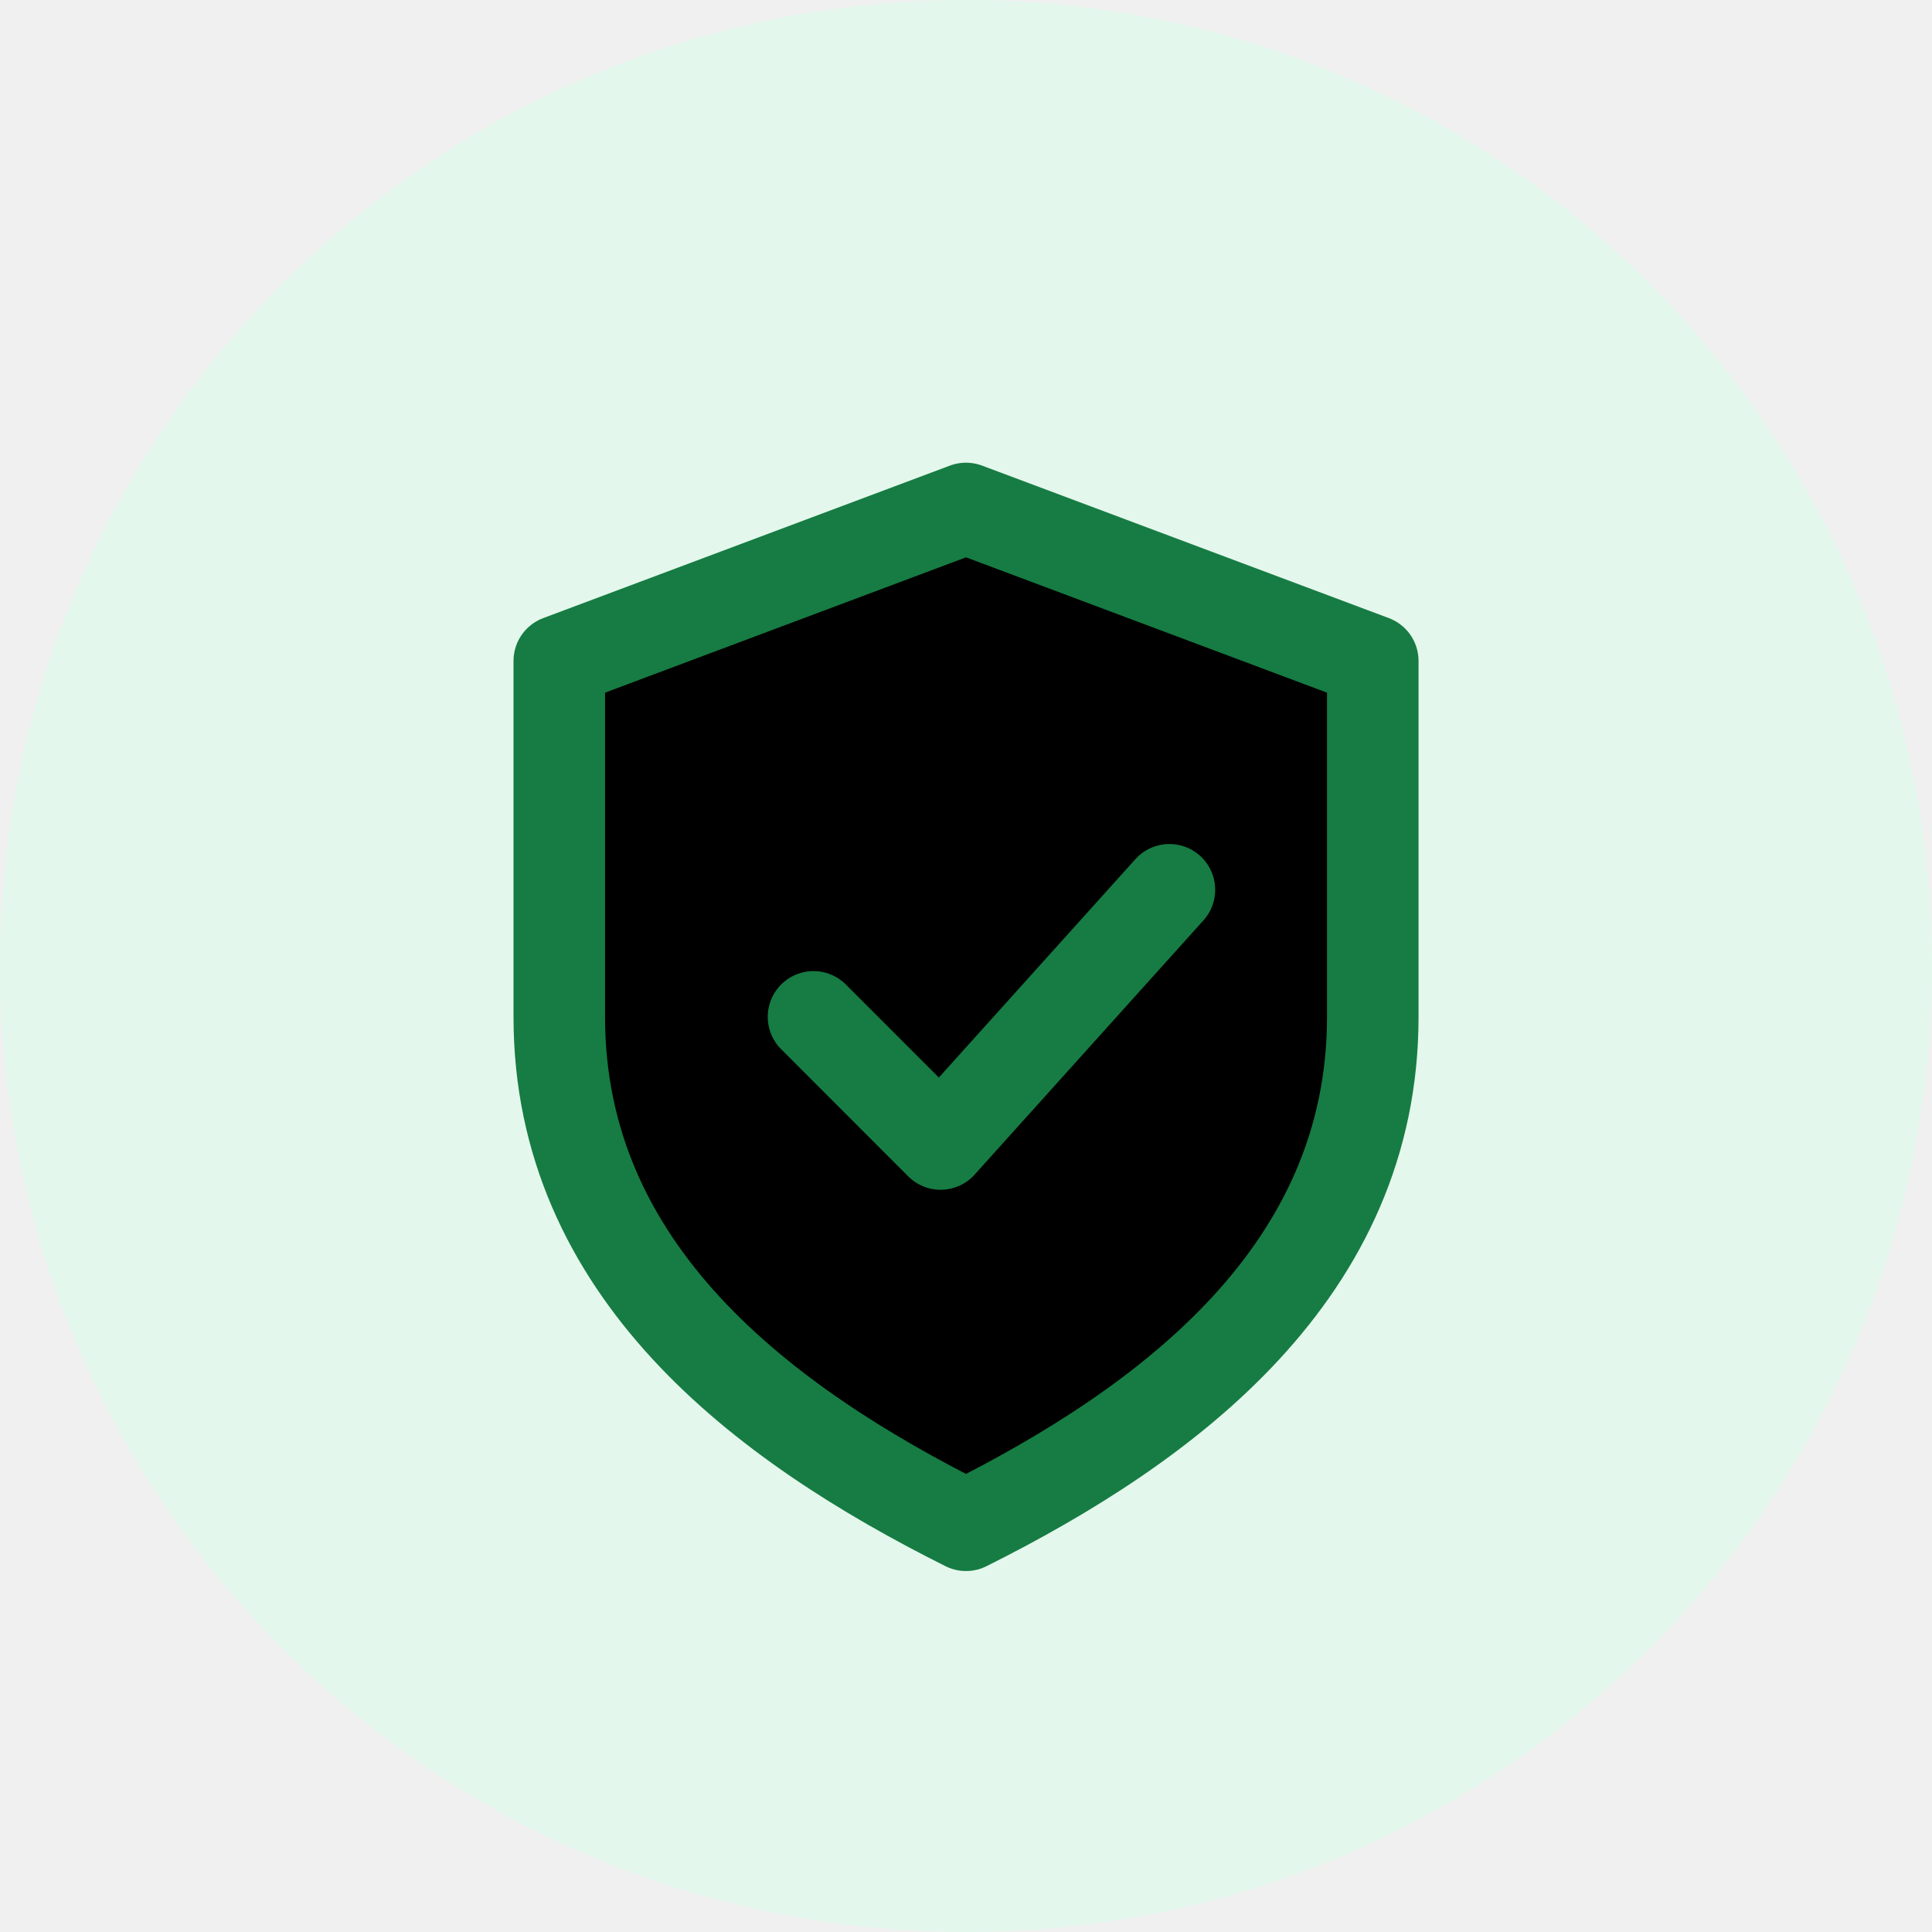
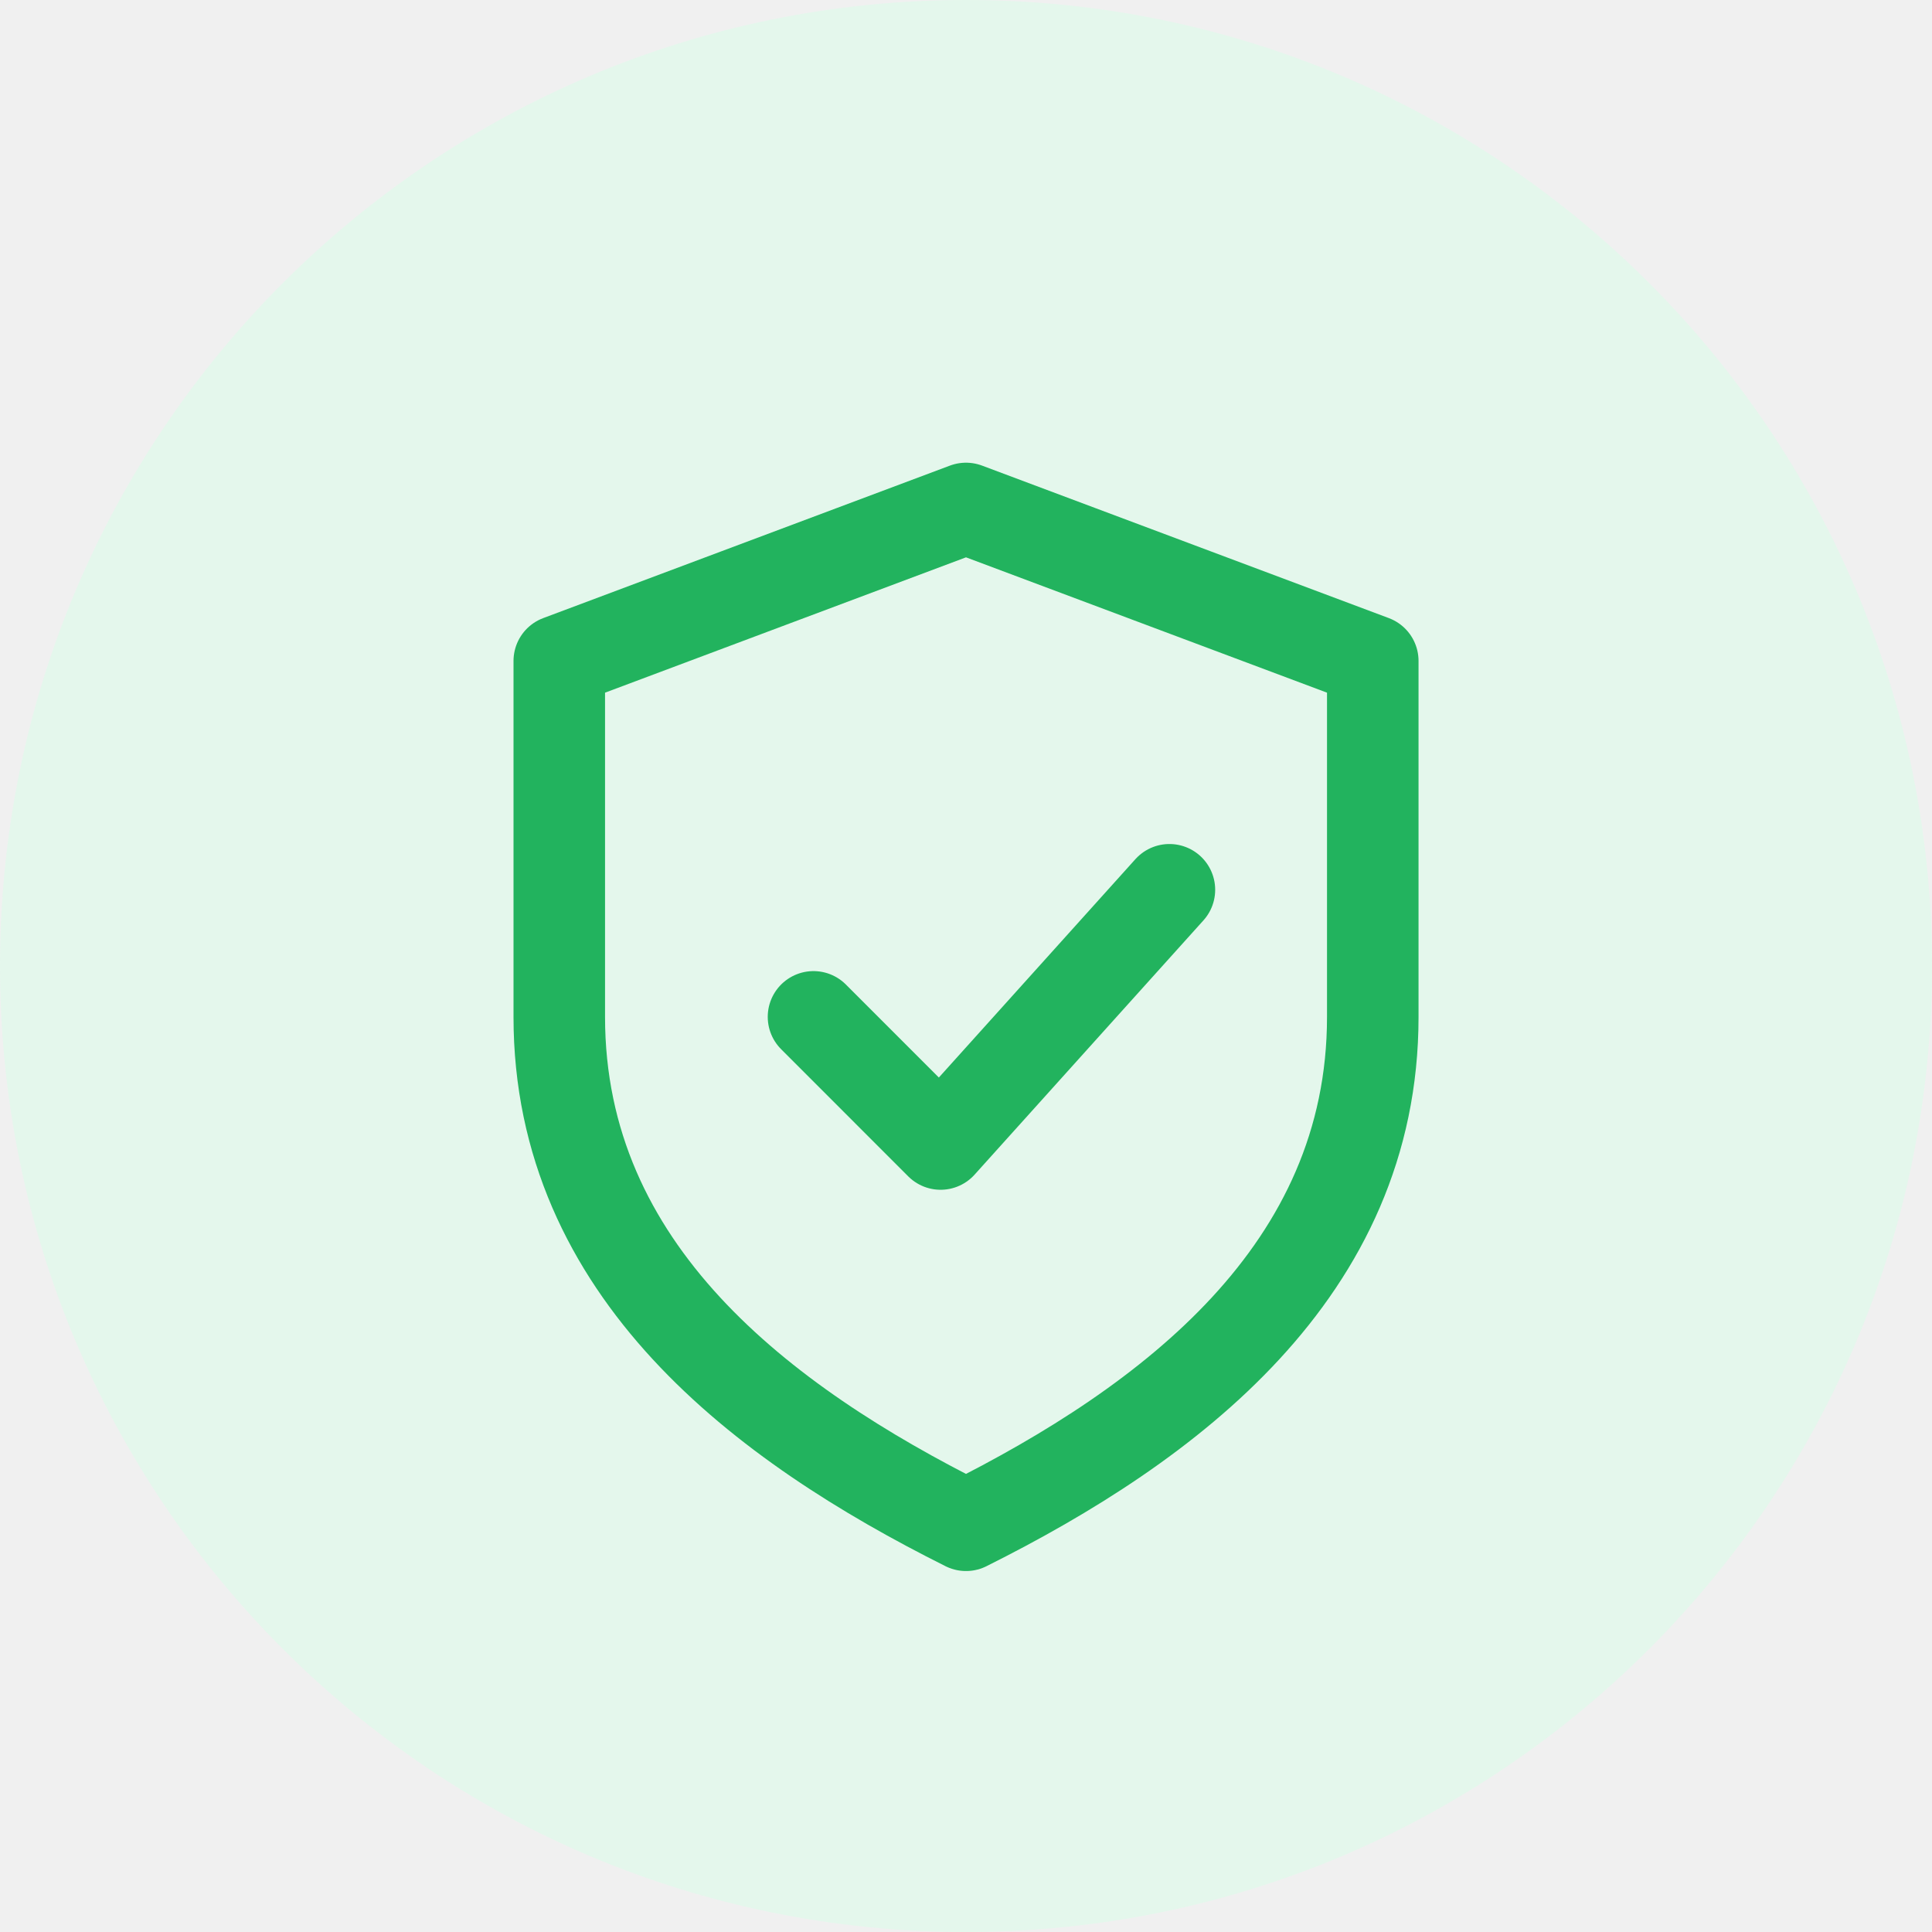
- <svg xmlns="http://www.w3.org/2000/svg" width="37.108" height="37.108" viewBox="32 493.906 37.108 37.108">
-   <defs>
-     <filter id="filter1_d_586_24042" x="11" y="141" width="352" height="211" filterUnits="userSpaceOnUse" color-interpolation-filters="sRGB">
-       <feFlood flood-opacity="0" result="BackgroundImageFix" />
-       <feColorMatrix in="SourceAlpha" type="matrix" values="0 0 0 0 0 0 0 0 0 0 0 0 0 0 0 0 0 0 127 0" result="hardAlpha" />
-       <feOffset />
-       <feGaussianBlur stdDeviation="2" />
-       <feComposite in2="hardAlpha" operator="out" />
-       <feColorMatrix type="matrix" values="0 0 0 0 0 0 0 0 0 0 0 0 0 0 0 0 0 0 0.06 0" />
-       <feBlend mode="normal" in2="BackgroundImageFix" result="effect1_dropShadow_586_24042" />
-       <feBlend mode="normal" in="SourceGraphic" in2="effect1_dropShadow_586_24042" result="shape" />
-     </filter>
-     <filter id="filter2_d_586_24042" x="12" y="670" width="352" height="67" filterUnits="userSpaceOnUse" color-interpolation-filters="sRGB">
-       <feFlood flood-opacity="0" result="BackgroundImageFix" />
-       <feColorMatrix in="SourceAlpha" type="matrix" values="0 0 0 0 0 0 0 0 0 0 0 0 0 0 0 0 0 0 127 0" result="hardAlpha" />
-       <feOffset />
-       <feGaussianBlur stdDeviation="2" />
-       <feComposite in2="hardAlpha" operator="out" />
-       <feColorMatrix type="matrix" values="0 0 0 0 0 0 0 0 0 0 0 0 0 0 0 0 0 0 0.06 0" />
-       <feBlend mode="normal" in2="BackgroundImageFix" result="effect1_dropShadow_586_24042" />
-       <feBlend mode="normal" in="SourceGraphic" in2="effect1_dropShadow_586_24042" result="shape" />
-     </filter>
-     <filter id="filter3_d_586_24042" x="12" y="381" width="352" height="261" filterUnits="userSpaceOnUse" color-interpolation-filters="sRGB">
-       <feFlood flood-opacity="0" result="BackgroundImageFix" />
-       <feColorMatrix in="SourceAlpha" type="matrix" values="0 0 0 0 0 0 0 0 0 0 0 0 0 0 0 0 0 0 127 0" result="hardAlpha" />
-       <feOffset />
-       <feGaussianBlur stdDeviation="2" />
-       <feComposite in2="hardAlpha" operator="out" />
-       <feColorMatrix type="matrix" values="0 0 0 0 0 0 0 0 0 0 0 0 0 0 0 0 0 0 0.06 0" />
-       <feBlend mode="normal" in2="BackgroundImageFix" result="effect1_dropShadow_586_24042" />
-       <feBlend mode="normal" in="SourceGraphic" in2="effect1_dropShadow_586_24042" result="shape" />
-     </filter>
-     <filter id="filter4_d_586_24042" x="37.324" y="50.337" width="8.092" height="8.346" filterUnits="userSpaceOnUse" color-interpolation-filters="sRGB">
-       <feFlood flood-opacity="0" result="BackgroundImageFix" />
-       <feColorMatrix in="SourceAlpha" type="matrix" values="0 0 0 0 0 0 0 0 0 0 0 0 0 0 0 0 0 0 127 0" result="hardAlpha" />
-       <feOffset dx="-0.302" dy="1.057" />
-       <feGaussianBlur stdDeviation="0.944" />
-       <feComposite in2="hardAlpha" operator="out" />
-       <feColorMatrix type="matrix" values="0 0 0 0 0.685 0 0 0 0 0.741 0 0 0 0 0.783 0 0 0 1 0" />
-       <feBlend mode="normal" in2="BackgroundImageFix" result="effect1_dropShadow_586_24042" />
-       <feBlend mode="normal" in="SourceGraphic" in2="effect1_dropShadow_586_24042" result="shape" />
-     </filter>
-     <filter id="filter5_d_586_24042" x="21.636" y="54.284" width="15.421" height="7.595" filterUnits="userSpaceOnUse" color-interpolation-filters="sRGB">
-       <feFlood flood-opacity="0" result="BackgroundImageFix" />
-       <feColorMatrix in="SourceAlpha" type="matrix" values="0 0 0 0 0 0 0 0 0 0 0 0 0 0 0 0 0 0 127 0" result="hardAlpha" />
-       <feOffset dy="0.152" />
-       <feGaussianBlur stdDeviation="0.266" />
-       <feComposite in2="hardAlpha" operator="out" />
-       <feColorMatrix type="matrix" values="0 0 0 0 0 0 0 0 0 0 0 0 0 0 0 0 0 0 0.28 0" />
-       <feBlend mode="normal" in2="BackgroundImageFix" result="effect1_dropShadow_586_24042" />
-       <feBlend mode="normal" in="SourceGraphic" in2="effect1_dropShadow_586_24042" result="shape" />
-     </filter>
-     <filter id="filter6_f_586_24042" x="19.784" y="64.186" width="28.999" height="1.737" filterUnits="userSpaceOnUse" color-interpolation-filters="sRGB">
-       <feFlood flood-opacity="0" result="BackgroundImageFix" />
-       <feBlend mode="normal" in="SourceGraphic" in2="BackgroundImageFix" result="shape" />
-       <feGaussianBlur stdDeviation="0.264" result="effect1_foregroundBlur_586_24042" />
-     </filter>
-     <filter id="filter7_f_586_24042" x="19.331" y="64.677" width="29.677" height="0.681" filterUnits="userSpaceOnUse" color-interpolation-filters="sRGB">
-       <feFlood flood-opacity="0" result="BackgroundImageFix" />
-       <feBlend mode="normal" in="SourceGraphic" in2="BackgroundImageFix" result="shape" />
-       <feGaussianBlur stdDeviation="0.076" result="effect1_foregroundBlur_586_24042" />
-     </filter>
-     <linearGradient id="paint0_linear_586_24042" x1="41.742" y1="51.208" x2="41.659" y2="55.697" gradientUnits="userSpaceOnUse">
-       <stop stop-color="#F3F9FE" />
-       <stop offset="1" stop-color="#E1ECF4" />
-     </linearGradient>
-     <clipPath id="clip0_586_24042">
-       <rect width="375" height="812" fill="white" />
-     </clipPath>
-   </defs>
+ <svg xmlns="http://www.w3.org/2000/svg" width="37.108" height="37.108" viewBox="32 493.906 37.108 37.108" fill="none">
  <path d="M50.554 531.014C60.801 531.014 69.108 522.707 69.108 512.46C69.108 502.213 60.801 493.906 50.554 493.906C40.307 493.906 32 502.213 32 512.46C32 522.707 40.307 531.014 50.554 531.014Z" fill="#E4F7EC" />
-   <path d="M50.554 503.672L58.367 506.601V513.437C58.367 518.32 54.461 521.249 50.554 523.202C46.648 521.249 42.742 518.32 42.742 513.437V506.601L50.554 503.672Z" stroke="#167C43" stroke-width="1.758" stroke-linecap="round" stroke-linejoin="round" />
-   <path d="M47.625 513.437L50.066 515.879L54.461 510.996" stroke="#167C43" stroke-width="1.758" stroke-linecap="round" stroke-linejoin="round" />
+   <path d="M50.554 503.672L58.367 506.601V513.437C58.367 518.32 54.461 521.249 50.554 523.202C46.648 521.249 42.742 518.32 42.742 513.437V506.601L50.554 503.672Z" stroke-width="1.758" stroke-linecap="round" stroke-linejoin="round" stroke="#22B35E" />
+   <path d="M47.625 513.437L50.066 515.879L54.461 510.996" stroke-width="1.758" stroke-linecap="round" stroke-linejoin="round" stroke="#22B35E" />
</svg>
